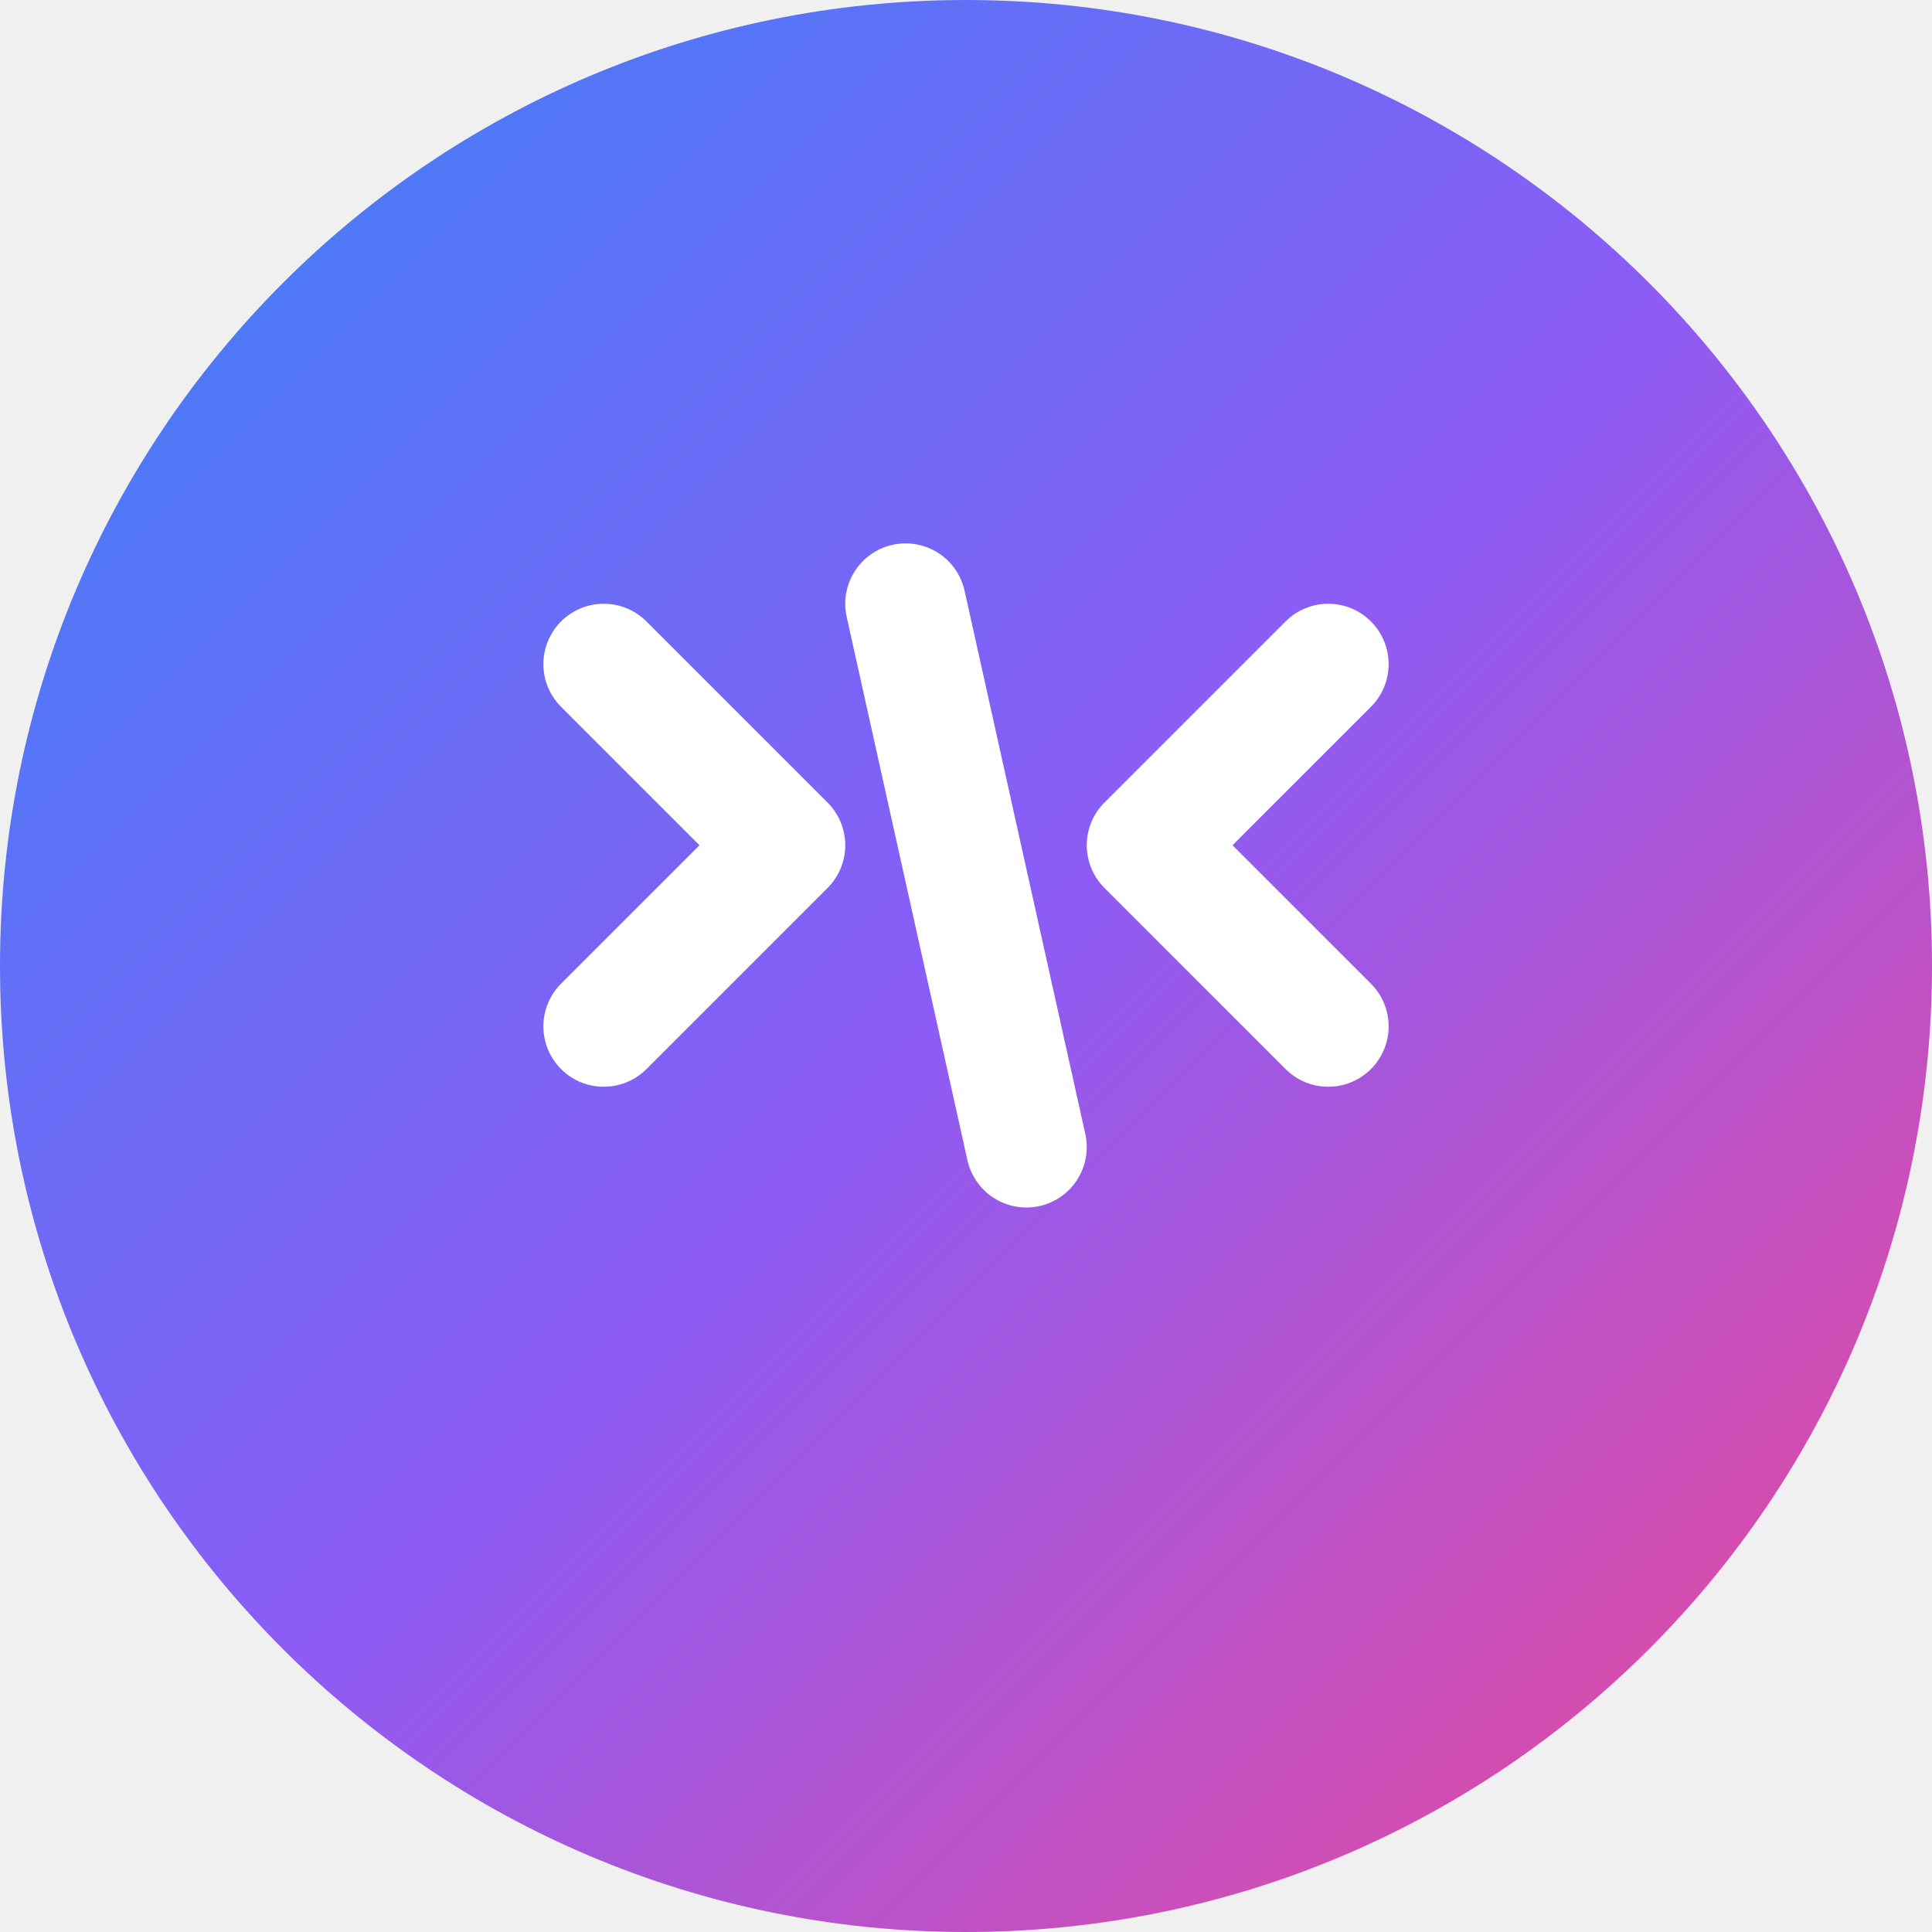
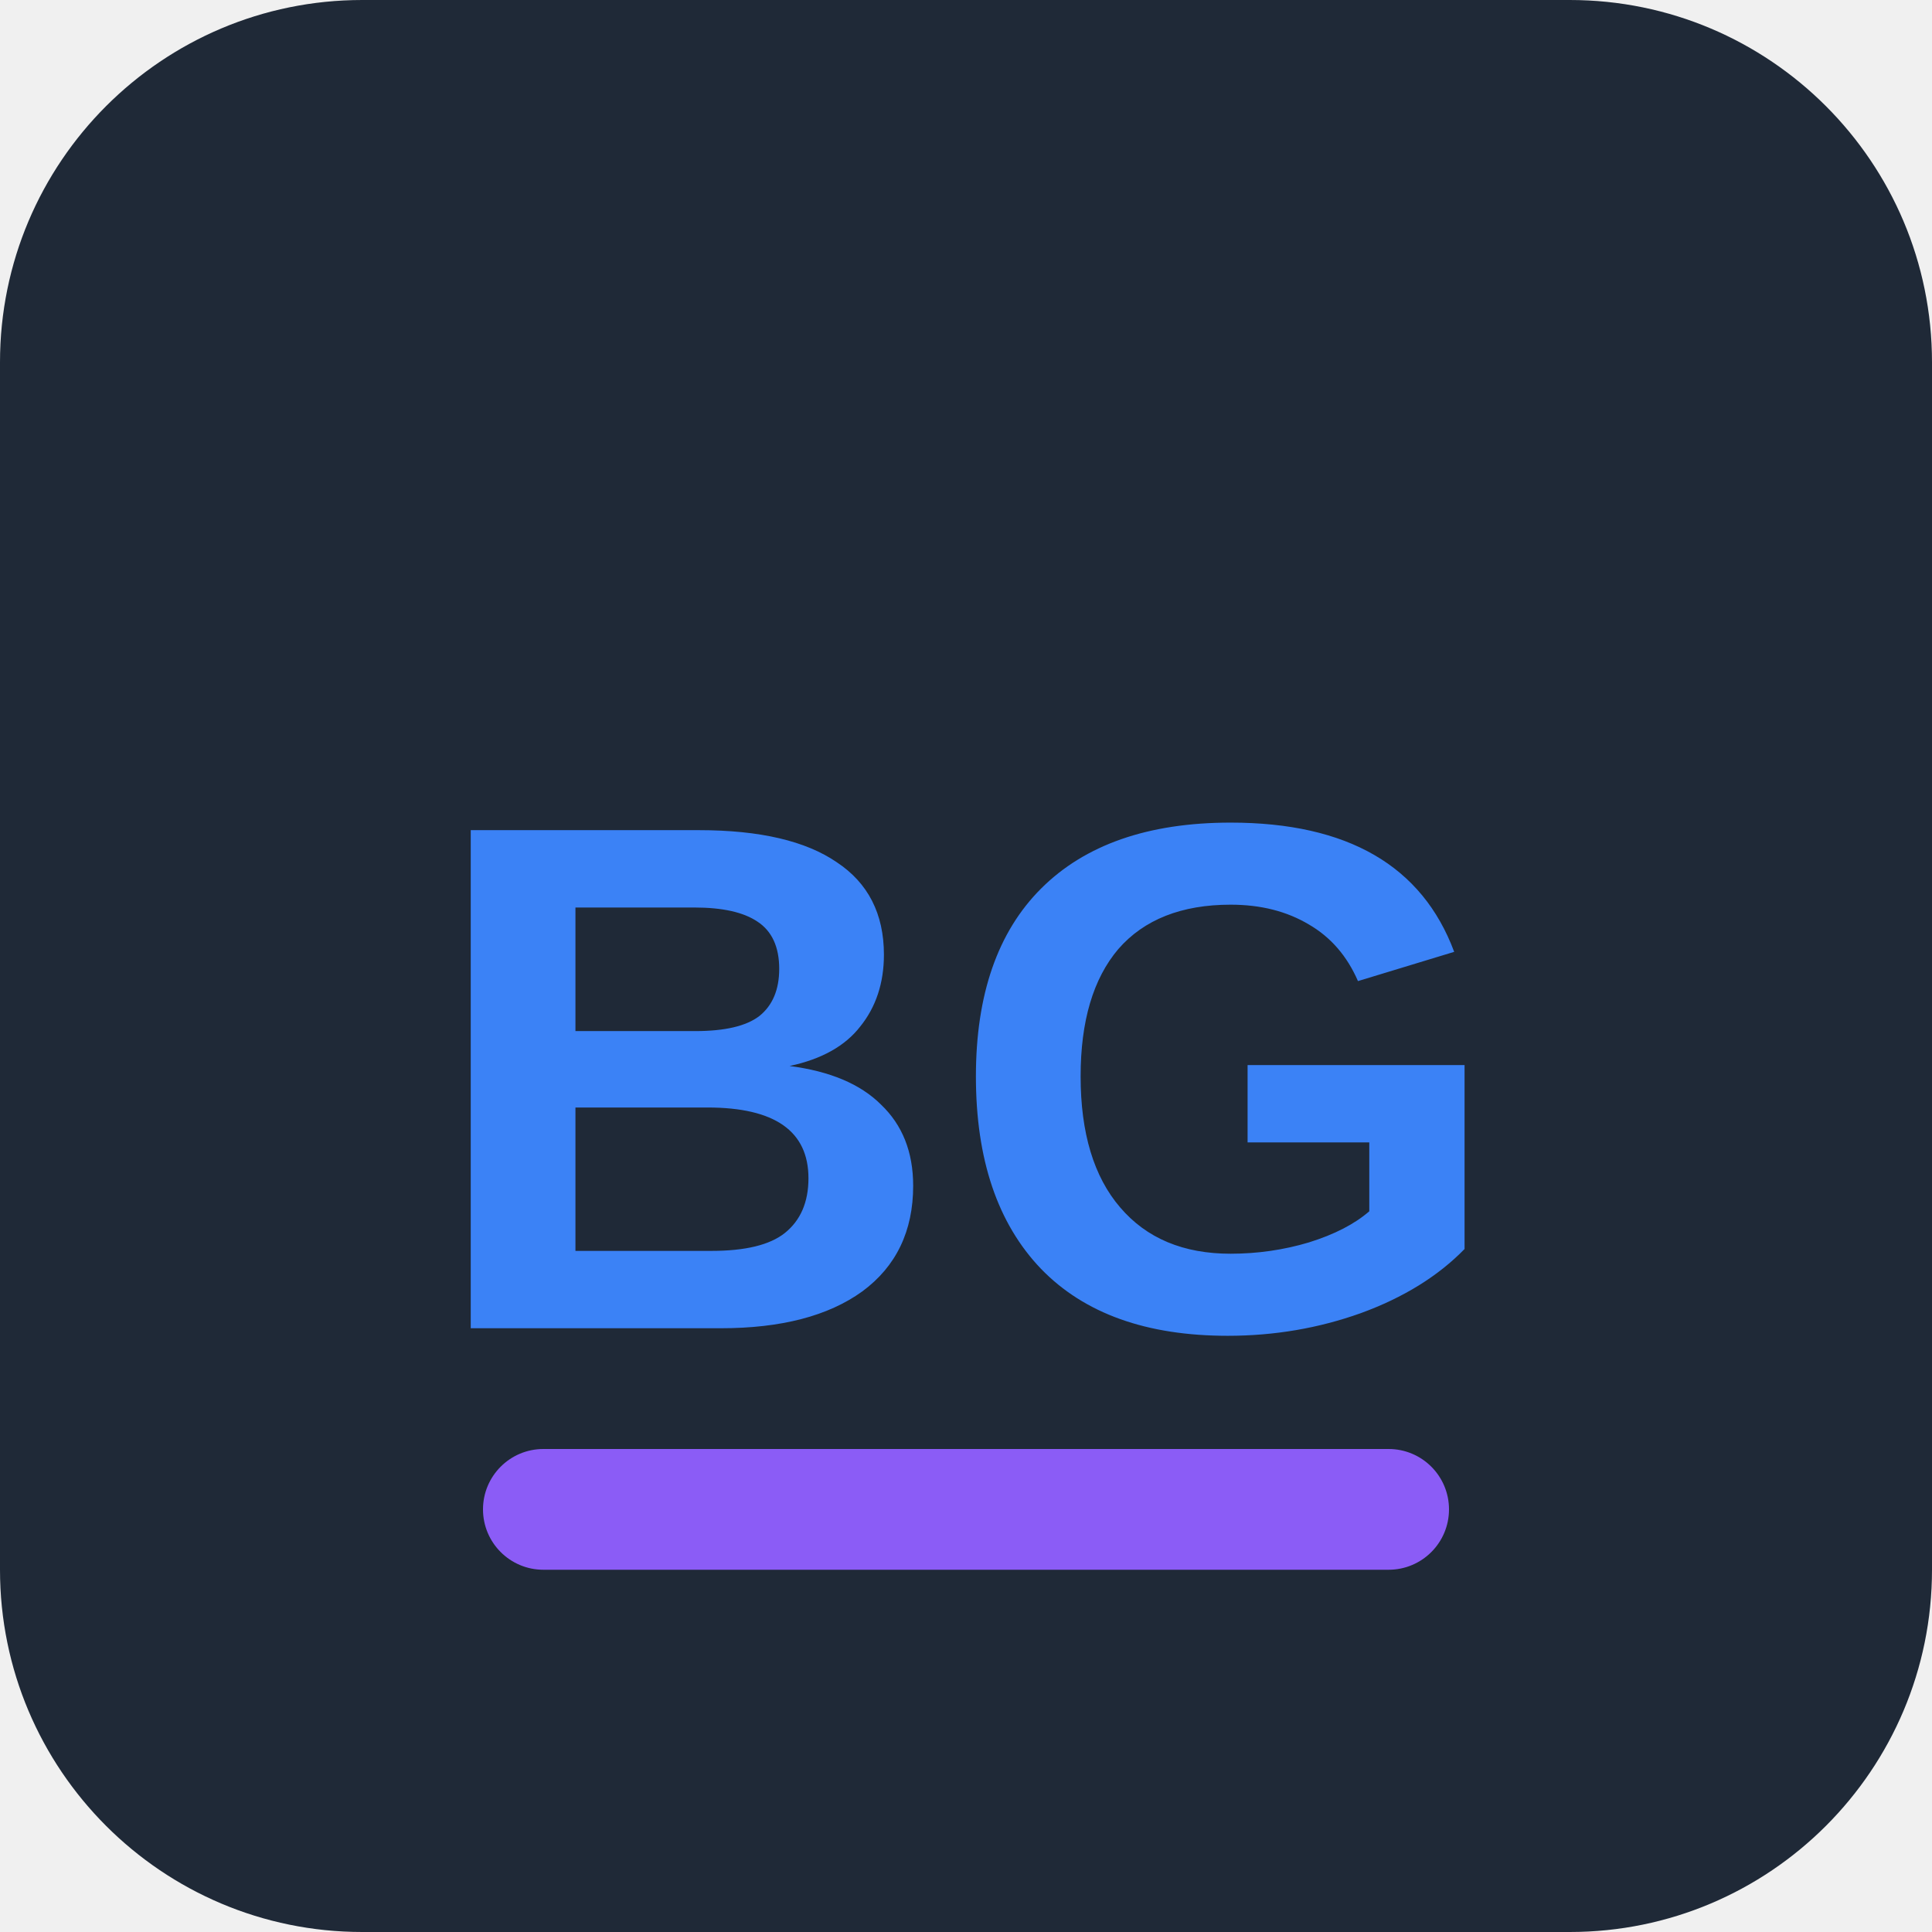
<svg xmlns="http://www.w3.org/2000/svg" width="32" height="32" viewBox="0 0 32 32" fill="none">
-   <defs>
-     <linearGradient id="faviconGradient" x1="0%" y1="0%" x2="100%" y2="100%">
-       <stop offset="0%" stop-color="#3B82F6" />
-       <stop offset="50%" stop-color="#8B5CF6" />
-       <stop offset="100%" stop-color="#EC4899" />
-     </linearGradient>
-   </defs>
-   <circle cx="16" cy="16" r="15" fill="url(#faviconGradient)" stroke="url(#faviconGradient)" stroke-width="2" />
-   <path d="M10 11L13 14L10 17M22 11L19 14L22 17" stroke="white" stroke-width="2" stroke-linecap="round" stroke-linejoin="round" />
-   <path d="M15 10L17 19" stroke="white" stroke-width="2" stroke-linecap="round" />
+   <rect width="32" height="32" rx="6" fill="#1F2937" />
+   <text x="16" y="22" font-family="Arial, sans-serif" font-size="12" font-weight="bold" text-anchor="middle" fill="#3B82F6">BG</text>
+   <rect x="8" y="24" width="16" height="2" rx="1" fill="#8B5CF6" />
</svg>
